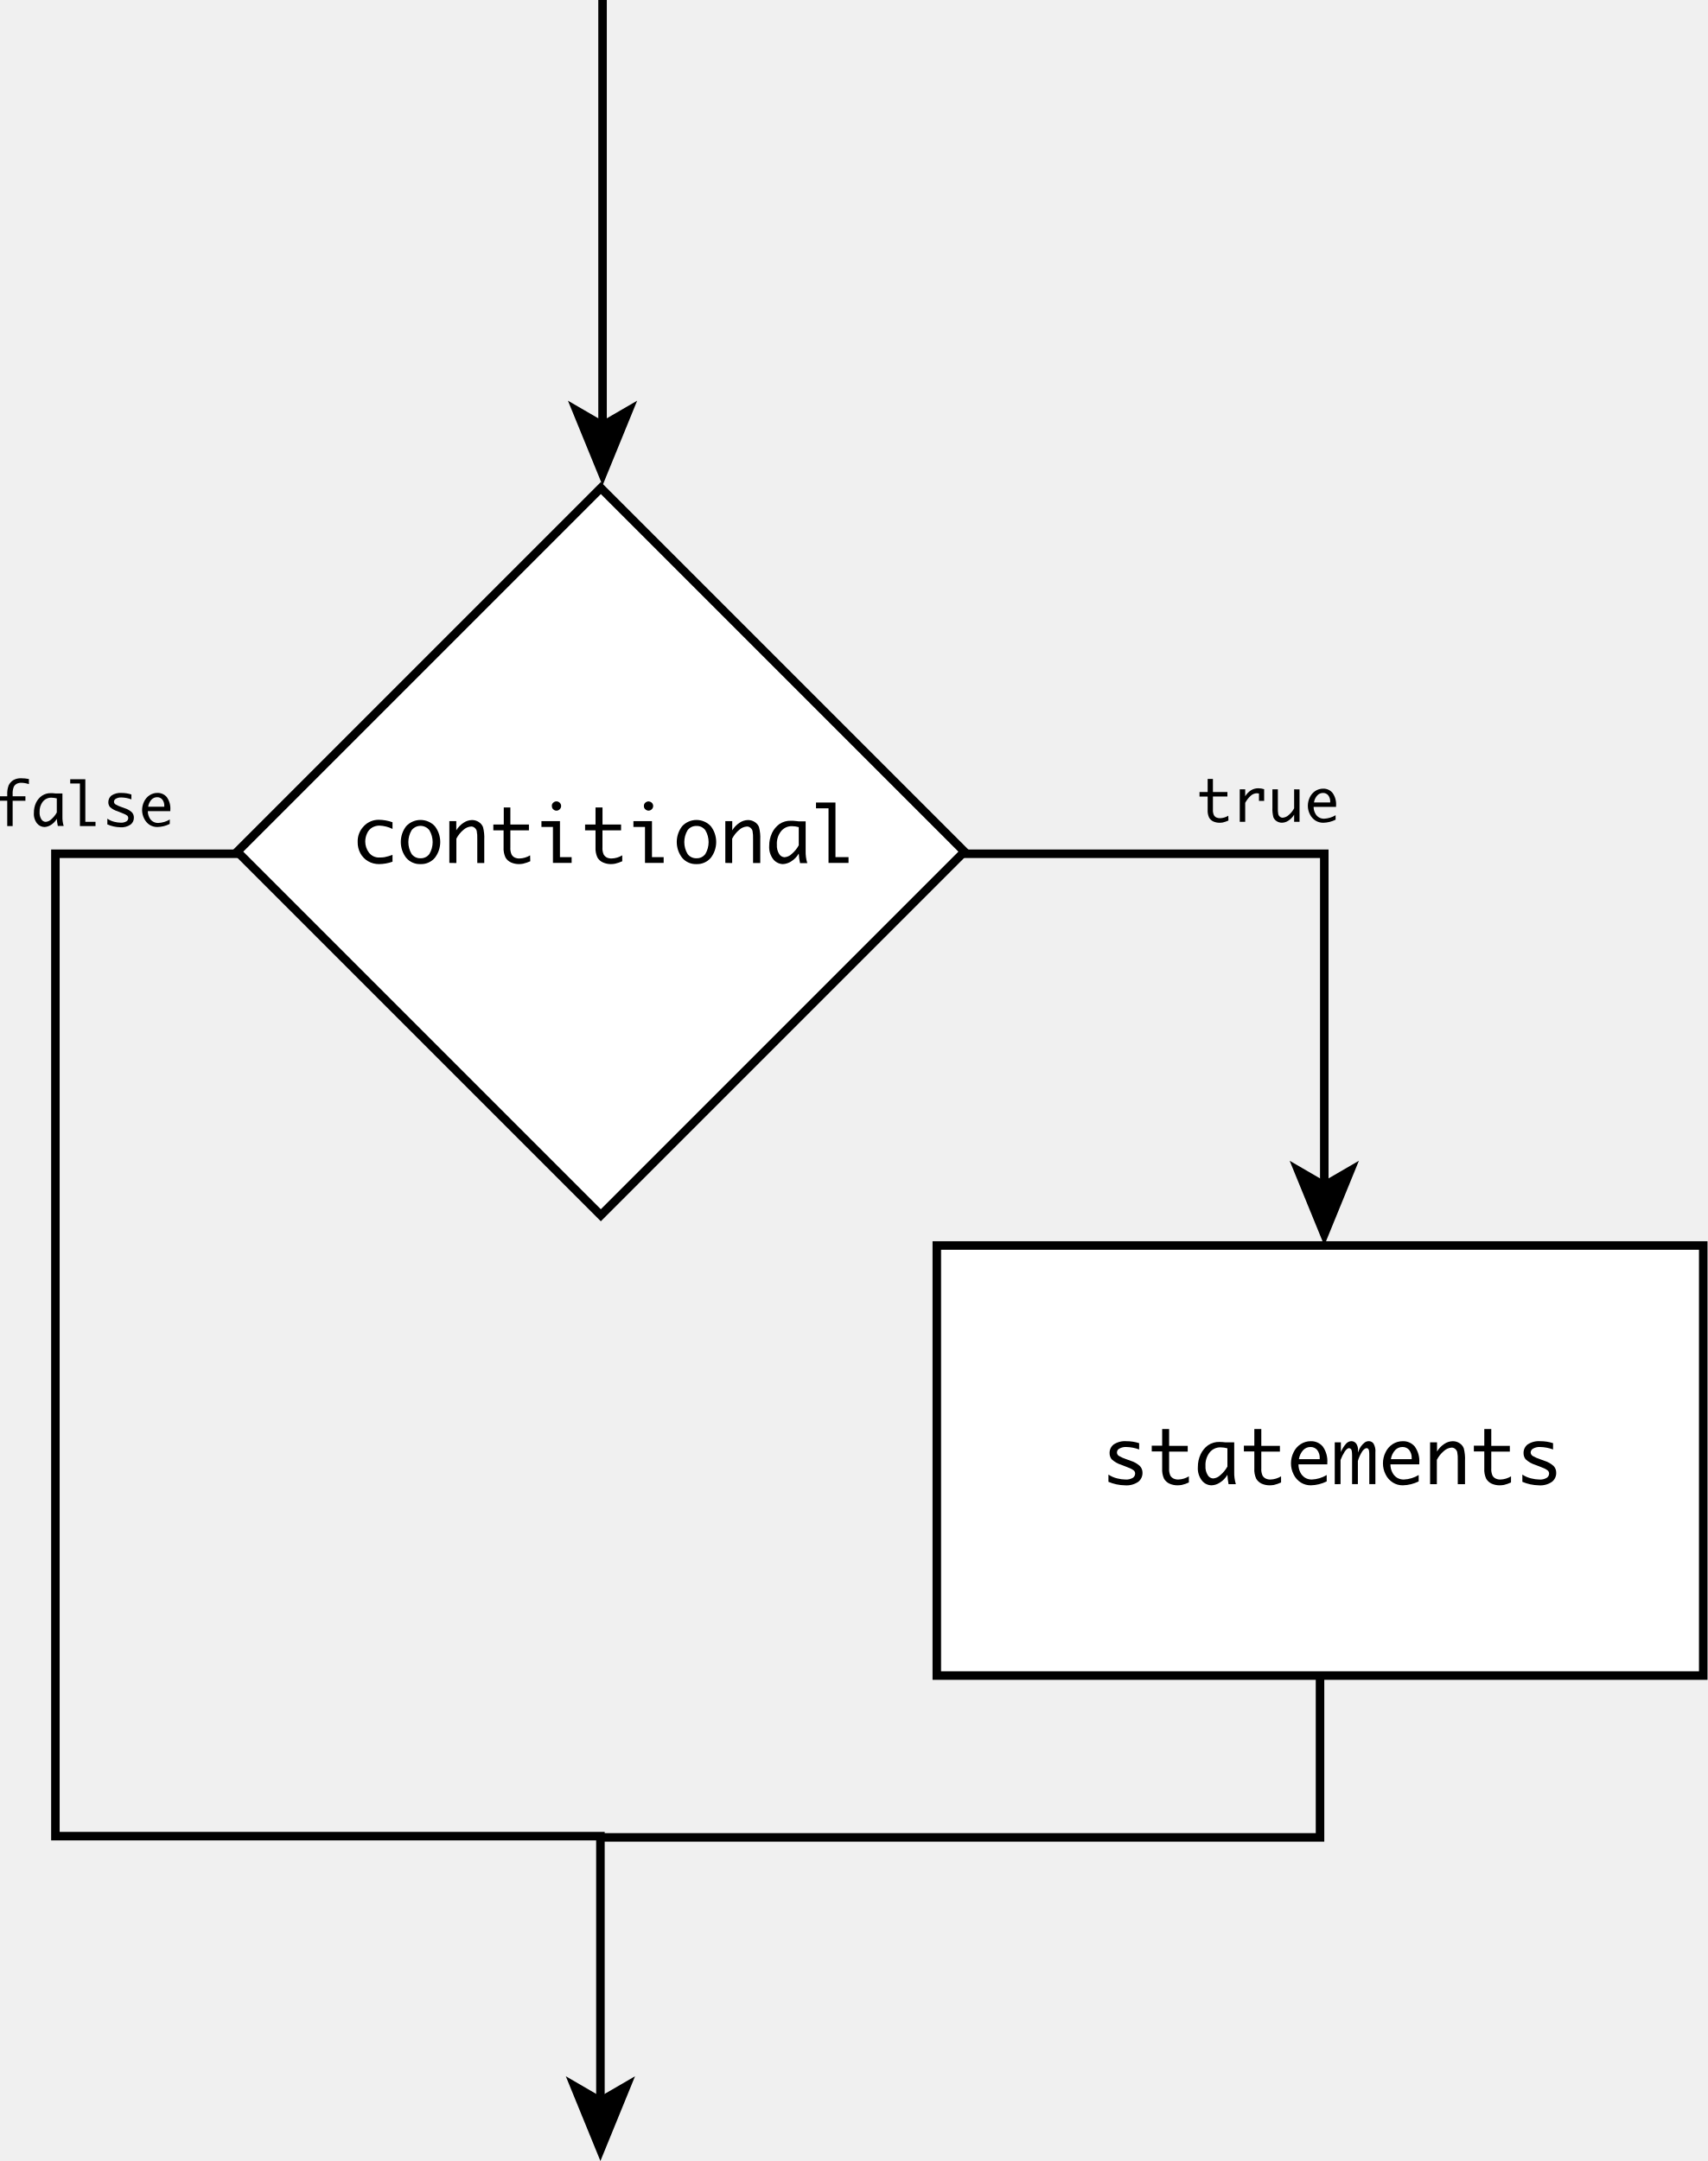
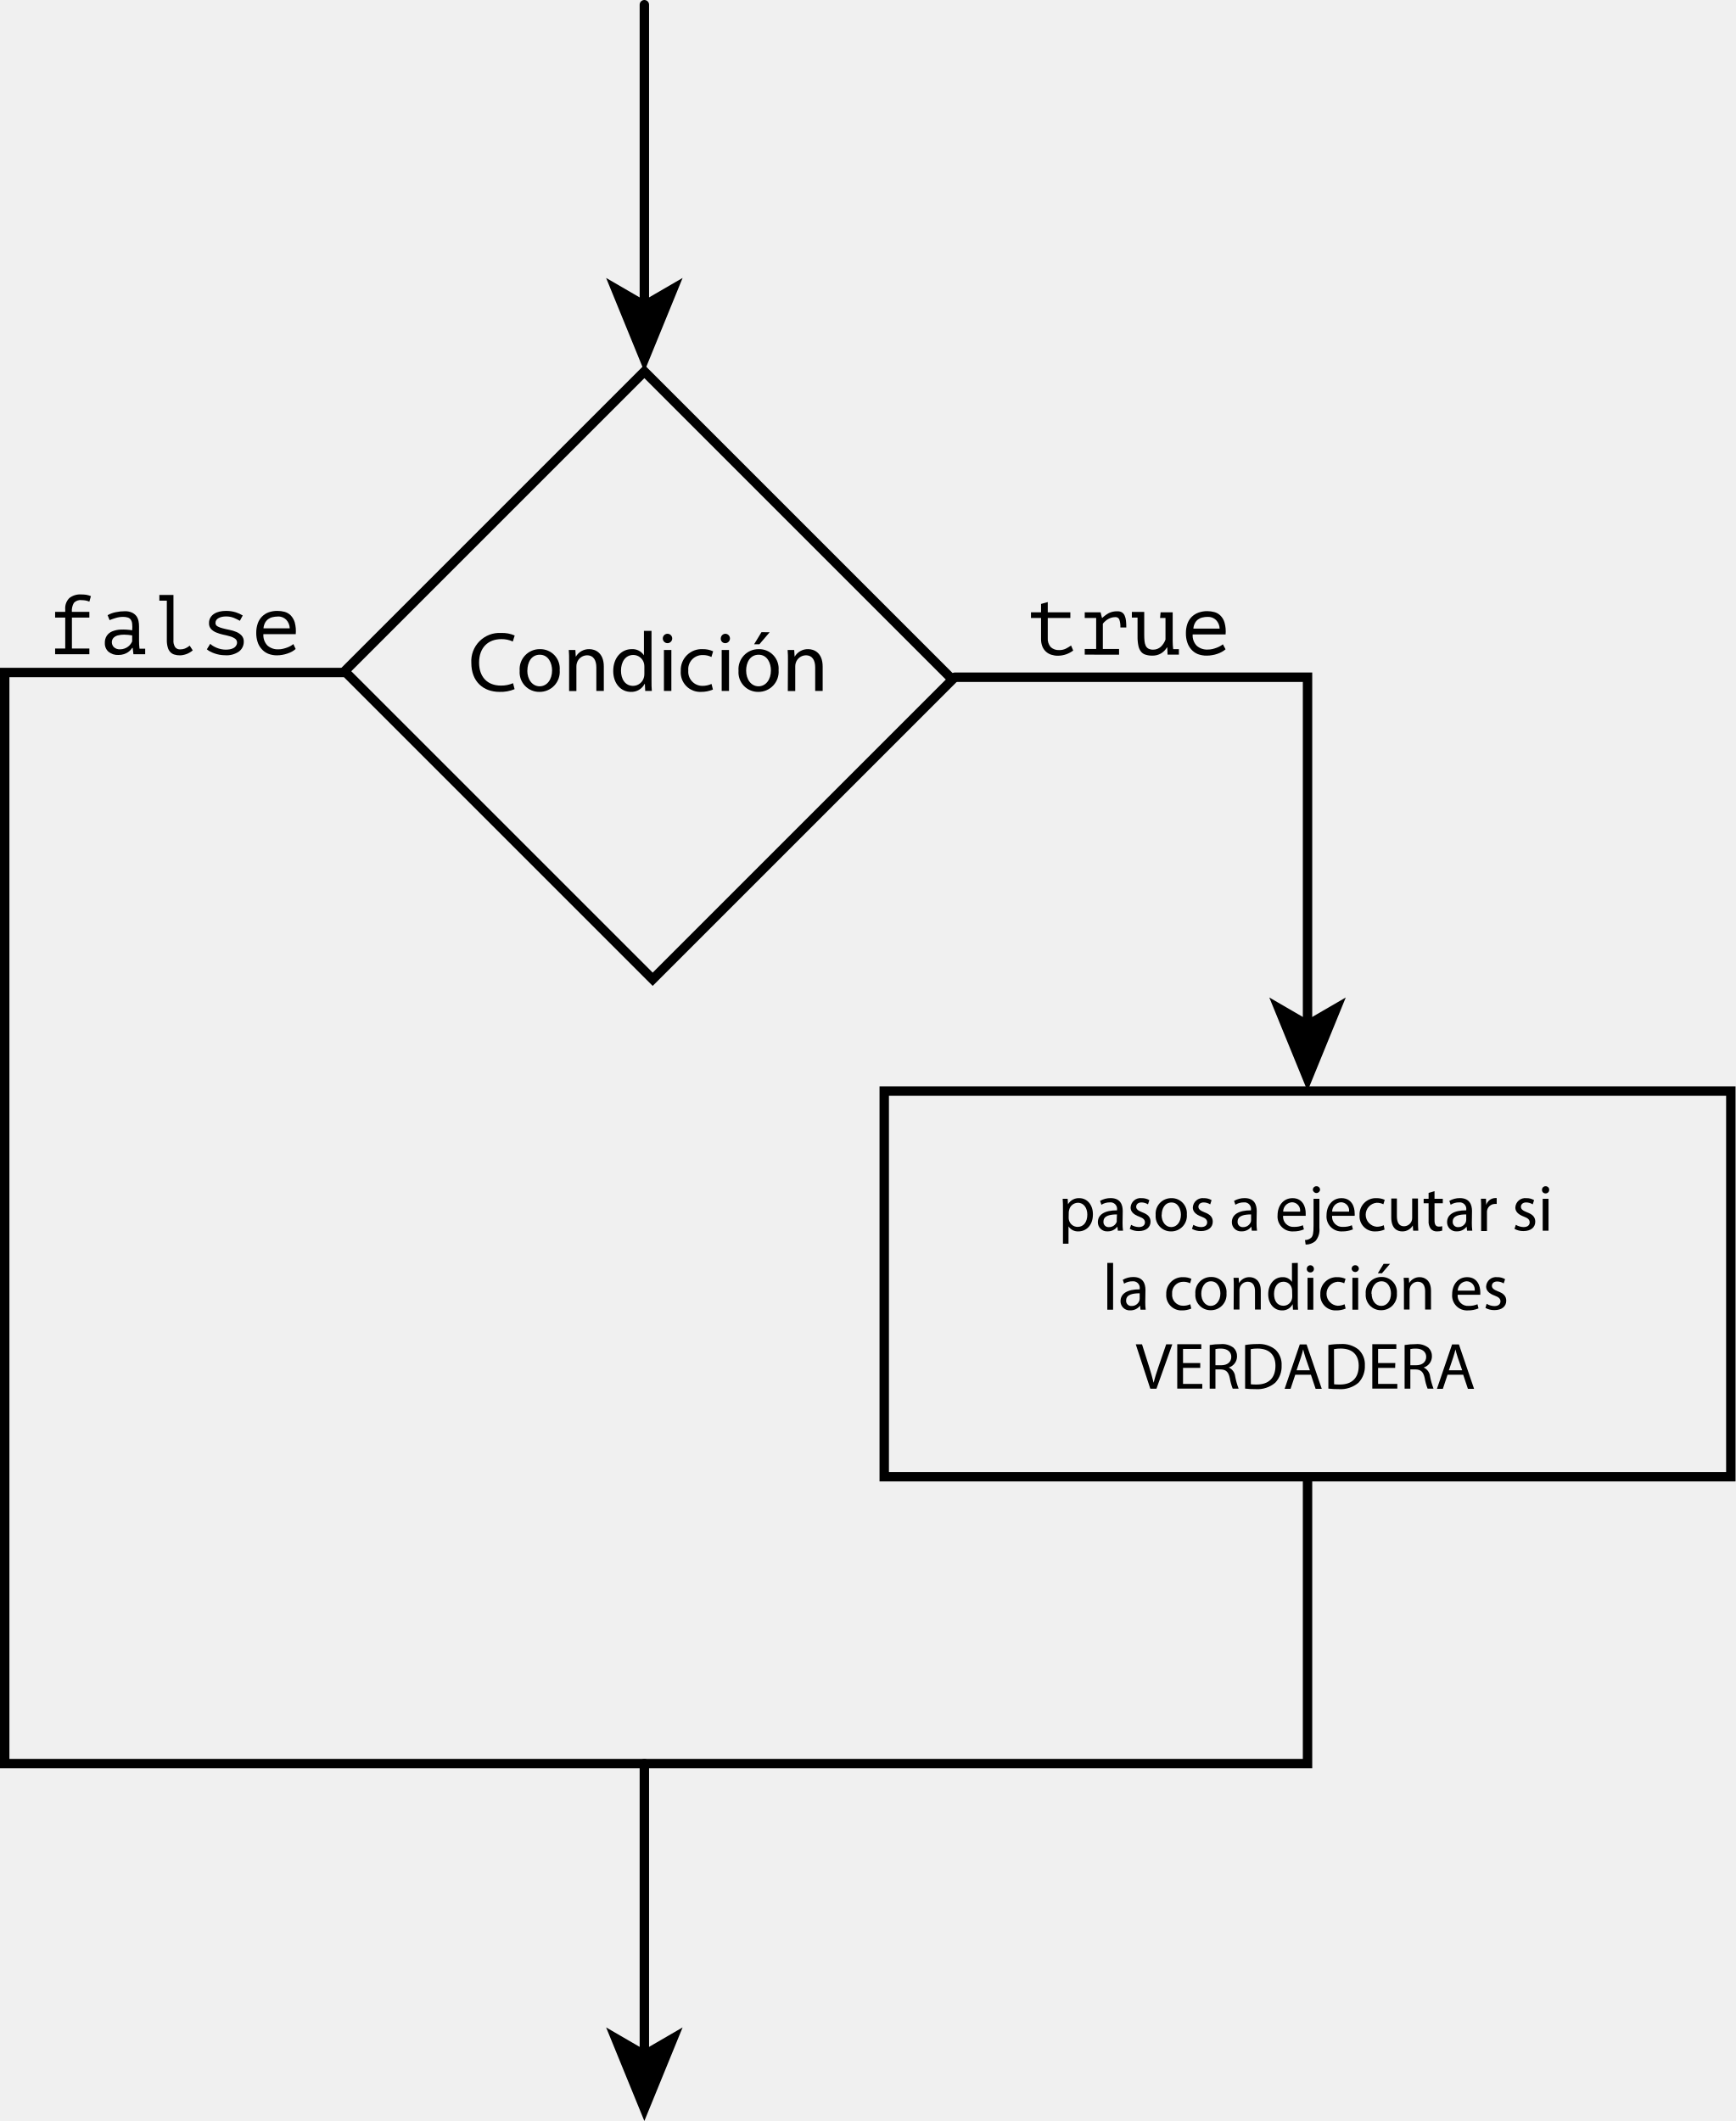
- <svg xmlns="http://www.w3.org/2000/svg" viewBox="0 0 401.01 507.5">
+ <svg xmlns="http://www.w3.org/2000/svg" viewBox="0 0 369 451">
  <g id="Layer_2" data-name="Layer 2">
-     <g id="Layer_1-2" data-name="Layer 1">
-       <line x1="141.51" x2="141.51" y2="99.88" style="fill:none;stroke:#000;stroke-miterlimit:10;stroke-width:2px" />
-       <polygon points="141.51 114 133.38 94.1 141.51 98.82 149.64 94.1 141.51 114" />
-       <rect x="81.87" y="139.62" width="120.76" height="120.76" transform="translate(-100.9 159.17) rotate(-45)" style="fill:#fff;stroke:#000;stroke-miterlimit:10;stroke-width:2px" />
-       <polyline points="226.01 200.5 311.01 200.5 311.01 278.38" style="fill:none;stroke:#000;stroke-miterlimit:10;stroke-width:2px" />
-       <polygon points="311.01 292.5 302.88 272.6 311.01 277.32 319.14 272.6 311.01 292.5" />
-       <rect x="220.01" y="292.5" width="180" height="101" style="fill:#fff;stroke:#000;stroke-miterlimit:10;stroke-width:2px" />
-       <polyline points="56.01 200.5 13.01 200.5 13.01 431.21 141.01 431.21 141.01 493.38" style="fill:none;stroke:#000;stroke-miterlimit:10;stroke-width:2px" />
-       <polygon points="141.01 507.5 132.88 487.6 141.01 492.32 149.14 487.6 141.01 507.5" />
-       <polyline points="310.01 393.5 310.01 431.5 141.01 431.5" style="fill:none;stroke:#000;stroke-miterlimit:10;stroke-width:2px" />
-       <path d="M93.32,202.37a9.73,9.73,0,0,1-3.13.56,5.09,5.09,0,0,1-2.62-.68,4.89,4.89,0,0,1-1.79-1.85,5.39,5.39,0,0,1-.64-2.65A5.08,5.08,0,0,1,86.6,194a4.77,4.77,0,0,1,3.51-1.48,9.84,9.84,0,0,1,3.21.58v1.57a7.51,7.51,0,0,0-3.06-.78,3.36,3.36,0,0,0-1.69.44,2.91,2.91,0,0,0-1.22,1.38,4.6,4.6,0,0,0-.43,1.94,4.34,4.34,0,0,0,.83,2.53,2.94,2.94,0,0,0,2.6,1.2,7.45,7.45,0,0,0,1.06-.07,12.91,12.91,0,0,0,1.91-.55Z" transform="translate(-1.14)" />
-       <path d="M99.9,202.93a4.2,4.2,0,0,1-3.37-1.48,6.09,6.09,0,0,1,0-7.42,4.6,4.6,0,0,1,6.74,0,6.09,6.09,0,0,1,0,7.42A4.21,4.21,0,0,1,99.9,202.93Zm0-1.37a2.47,2.47,0,0,0,2.08-1,5.46,5.46,0,0,0,0-5.59,2.64,2.64,0,0,0-4.17,0,5.46,5.46,0,0,0,0,5.59A2.49,2.49,0,0,0,99.9,201.56Z" transform="translate(-1.14)" />
-       <path d="M106.67,202.65v-9.81h1.63V195a5.45,5.45,0,0,1,1.7-1.77,3.61,3.61,0,0,1,2-.65,2.82,2.82,0,0,1,1.58.47,2.43,2.43,0,0,1,1,1.2,9.75,9.75,0,0,1,.29,2.94v5.48h-1.64V197a8.14,8.14,0,0,0-.13-1.87,1.47,1.47,0,0,0-.5-.74,1.23,1.23,0,0,0-.8-.29,3,3,0,0,0-1.85.81,6.63,6.63,0,0,0-1.63,2.05v5.72Z" transform="translate(-1.14)" />
-       <path d="M125.68,202.26a9.29,9.29,0,0,1-1.67.57,5.08,5.08,0,0,1-1,.1,4.49,4.49,0,0,1-1.88-.4,2.75,2.75,0,0,1-1.28-1.17,5,5,0,0,1-.44-2.39V195H117v-1.37h2.45v-4H121v4h4.36V195H121V199a3.55,3.55,0,0,0,.28,1.67,1.74,1.74,0,0,0,.75.72,2.53,2.53,0,0,0,1.11.22,5.06,5.06,0,0,0,2.5-.74Z" transform="translate(-1.14)" />
-       <path d="M131,202.65V194.2H128.3v-1.36h4.35v8.45h2.74v1.36Zm-.26-13.36a.94.94,0,0,1,.37-.82,1.08,1.08,0,0,1,1.43,0,1.06,1.06,0,0,1,0,1.63,1.05,1.05,0,0,1-1.43,0A.93.93,0,0,1,130.76,189.29Z" transform="translate(-1.14)" />
-       <path d="M147.28,202.26a9,9,0,0,1-1.67.57,5.06,5.06,0,0,1-1,.1,4.46,4.46,0,0,1-1.88-.4,2.73,2.73,0,0,1-1.29-1.17A5,5,0,0,1,141,199V195h-2.45v-1.37H141v-4h1.64v4H147V195h-4.37V199a3.55,3.55,0,0,0,.28,1.67,1.85,1.85,0,0,0,.75.72,2.59,2.59,0,0,0,1.11.22,5,5,0,0,0,2.5-.74Z" transform="translate(-1.14)" />
-       <path d="M152.62,202.65V194.2H149.9v-1.36h4.36v8.45H157v1.36Zm-.26-13.36a.94.94,0,0,1,.38-.82,1.22,1.22,0,0,1,.71-.27,1.24,1.24,0,0,1,.71.27,1.06,1.06,0,0,1,0,1.63,1.19,1.19,0,0,1-.71.28,1.17,1.17,0,0,1-.71-.28A.94.94,0,0,1,152.36,189.29Z" transform="translate(-1.14)" />
-       <path d="M164.71,202.93a4.2,4.2,0,0,1-3.37-1.48,6.09,6.09,0,0,1,0-7.42,4.6,4.6,0,0,1,6.74,0,6.09,6.09,0,0,1,0,7.42A4.21,4.21,0,0,1,164.71,202.93Zm0-1.37a2.47,2.47,0,0,0,2.08-1,5.46,5.46,0,0,0,0-5.59,2.47,2.47,0,0,0-2.08-1,2.5,2.5,0,0,0-2.09,1,5.46,5.46,0,0,0,0,5.59A2.5,2.5,0,0,0,164.71,201.56Z" transform="translate(-1.14)" />
-       <path d="M171.48,202.65v-9.81h1.63V195a5.55,5.55,0,0,1,1.7-1.77,3.61,3.61,0,0,1,2-.65,2.88,2.88,0,0,1,1.59.47,2.46,2.46,0,0,1,1,1.2,9.75,9.75,0,0,1,.29,2.94v5.48H178V197a8.14,8.14,0,0,0-.13-1.87,1.47,1.47,0,0,0-.5-.74,1.23,1.23,0,0,0-.8-.29,3,3,0,0,0-1.85.81,6.63,6.63,0,0,0-1.63,2.05v5.72Z" transform="translate(-1.14)" />
-       <path d="M188.73,200.46a5.42,5.42,0,0,1-1.8,1.85,3.88,3.88,0,0,1-1.93.62,3,3,0,0,1-2.21-1.07,4.63,4.63,0,0,1-1-3.22,7,7,0,0,1,.65-3,5.57,5.57,0,0,1,1.75-2.12,4.56,4.56,0,0,1,2.7-.77c.31,0,.78,0,1.4.09l.42.05h1.64v6.93a9.13,9.13,0,0,0,.38,2.88h-1.7A13.71,13.71,0,0,1,188.73,200.46Zm0-2v-4.21a6.08,6.08,0,0,0-1.62-.23,3.18,3.18,0,0,0-2.52,1.17,4.67,4.67,0,0,0-1,3.18,3.68,3.68,0,0,0,.55,2.21,1.55,1.55,0,0,0,1.25.74,2.76,2.76,0,0,0,1.69-.77A7.33,7.33,0,0,0,188.74,198.5Z" transform="translate(-1.14)" />
-       <path d="M195.72,202.65V189.83h-2.94v-1.36h4.57v12.82h3.07v1.36Z" transform="translate(-1.14)" />
-       <path d="M261.46,348V346.3a6.38,6.38,0,0,0,2.08.9,8.47,8.47,0,0,0,1.86.26,3.08,3.08,0,0,0,1.79-.4,1.21,1.21,0,0,0,.54-1,1,1,0,0,0-.25-.67,4,4,0,0,0-1.27-.7l-.56-.23-1.13-.44a6,6,0,0,1-2.31-1.32,2.27,2.27,0,0,1-.48-1.46,2.48,2.48,0,0,1,.94-2,4.74,4.74,0,0,1,3-.78,9.44,9.44,0,0,1,3,.46v1.48a9.2,9.2,0,0,0-3-.58,3,3,0,0,0-1.63.37,1,1,0,0,0-.58.91.94.94,0,0,0,.5.84,9,9,0,0,0,1.64.73l1.11.4a5.6,5.6,0,0,1,2.13,1.21,2.26,2.26,0,0,1,.62,1.62,2.63,2.63,0,0,1-1,2.1,4.86,4.86,0,0,1-3.14.82A10.33,10.33,0,0,1,261.46,348Z" transform="translate(-1.14)" />
-       <path d="M280.35,348.15a8.31,8.31,0,0,1-1.67.58,5.81,5.81,0,0,1-1,.09,4.49,4.49,0,0,1-1.88-.39,2.83,2.83,0,0,1-1.29-1.17,5.07,5.07,0,0,1-.43-2.39v-4h-2.45v-1.36h2.45V335.6h1.63v3.95h4.37v1.36h-4.37v3.93a3.74,3.74,0,0,0,.28,1.68,1.73,1.73,0,0,0,.76.71,2.53,2.53,0,0,0,1.11.23,5,5,0,0,0,2.49-.75Z" transform="translate(-1.14)" />
-       <path d="M289.4,346.35a5.24,5.24,0,0,1-1.8,1.85,3.78,3.78,0,0,1-1.93.62,2.93,2.93,0,0,1-2.21-1.06,4.64,4.64,0,0,1-1-3.23,6.92,6.92,0,0,1,.65-3,5.56,5.56,0,0,1,1.74-2.12,4.54,4.54,0,0,1,2.71-.78,13.56,13.56,0,0,1,1.4.1l.42,0H291v6.94a9.17,9.17,0,0,0,.38,2.88h-1.71A15.59,15.59,0,0,1,289.4,346.35Zm0-2v-4.22a6.51,6.51,0,0,0-1.62-.23,3.22,3.22,0,0,0-2.53,1.17,4.76,4.76,0,0,0-1,3.19,3.64,3.64,0,0,0,.55,2.2,1.54,1.54,0,0,0,1.25.75,2.73,2.73,0,0,0,1.69-.78A7.28,7.28,0,0,0,289.41,344.4Z" transform="translate(-1.14)" />
-       <path d="M302,348.15a8.76,8.76,0,0,1-1.67.58,5.89,5.89,0,0,1-1,.09,4.5,4.5,0,0,1-1.89-.39,2.86,2.86,0,0,1-1.28-1.17,5,5,0,0,1-.44-2.39v-4h-2.45v-1.36h2.45V335.6h1.64v3.95h4.37v1.36h-4.37v3.93a3.6,3.6,0,0,0,.28,1.68,1.76,1.76,0,0,0,.75.71,2.53,2.53,0,0,0,1.11.23,5.08,5.08,0,0,0,2.5-.75Z" transform="translate(-1.14)" />
-       <path d="M312.72,347.9a8.84,8.84,0,0,1-3.71.92,4.37,4.37,0,0,1-2.38-.66,4.65,4.65,0,0,1-1.67-1.88,5.66,5.66,0,0,1-.63-2.62,5.81,5.81,0,0,1,.6-2.58,4.57,4.57,0,0,1,1.67-1.93,4.31,4.31,0,0,1,2.39-.69,3.53,3.53,0,0,1,2.81,1.25,5.87,5.87,0,0,1,1.06,3.84v.35h-6.77a4.14,4.14,0,0,0,.42,1.87,3.06,3.06,0,0,0,1.13,1.27,3,3,0,0,0,1.58.42,7.34,7.34,0,0,0,3.5-1.06Zm-6.53-5.22h4.89v-.24a2.93,2.93,0,0,0-.59-1.91,2,2,0,0,0-1.57-.71,2.33,2.33,0,0,0-1.72.73A4.09,4.09,0,0,0,306.19,342.68Z" transform="translate(-1.14)" />
-       <path d="M314.61,348.55v-9.82h1.44V341a6.67,6.67,0,0,1,1.26-2,1.72,1.72,0,0,1,1.18-.55,1.4,1.4,0,0,1,1.15.56,2.52,2.52,0,0,1,.43,1.58v.53a5.3,5.3,0,0,1,.7-1.45,4.28,4.28,0,0,1,.85-.89,1.63,1.63,0,0,1,1-.33,1.36,1.36,0,0,1,1.08.54,3.51,3.51,0,0,1,.45,2.13v7.42h-1.43v-6.71a7,7,0,0,0-.06-1.13.79.79,0,0,0-.21-.46.48.48,0,0,0-.34-.15c-.31,0-.63.23-1,.69a9,9,0,0,0-1.07,2.32v5.44h-1.36v-6.7c0-.86-.09-1.37-.26-1.53a.72.72,0,0,0-.45-.22c-.3,0-.63.26-1,.78a10.65,10.65,0,0,0-1,2v5.67Z" transform="translate(-1.14)" />
-       <path d="M334.32,347.9a8.8,8.8,0,0,1-3.71.92,4.34,4.34,0,0,1-2.37-.66,4.61,4.61,0,0,1-1.68-1.88,5.66,5.66,0,0,1-.63-2.62,5.81,5.81,0,0,1,.6-2.58,4.64,4.64,0,0,1,1.67-1.93,4.33,4.33,0,0,1,2.39-.69,3.51,3.51,0,0,1,2.81,1.25,5.81,5.81,0,0,1,1.06,3.84v.35h-6.77a4,4,0,0,0,.43,1.87,3,3,0,0,0,1.12,1.27,3,3,0,0,0,1.58.42,7.3,7.3,0,0,0,3.5-1.06Zm-6.53-5.22h4.89v-.24a2.92,2.92,0,0,0-.58-1.91,2,2,0,0,0-1.58-.71,2.35,2.35,0,0,0-1.72.73A4.09,4.09,0,0,0,327.79,342.68Z" transform="translate(-1.14)" />
-       <path d="M337,348.55v-9.82h1.63v2.15a5.49,5.49,0,0,1,1.7-1.78,3.6,3.6,0,0,1,2-.64,2.81,2.81,0,0,1,1.58.46,2.45,2.45,0,0,1,1,1.21,9.75,9.75,0,0,1,.29,2.94v5.48H343.5v-5.69a8.09,8.09,0,0,0-.13-1.86,1.49,1.49,0,0,0-.5-.75,1.29,1.29,0,0,0-.8-.29,3,3,0,0,0-1.85.82,6.63,6.63,0,0,0-1.63,2.05v5.72Z" transform="translate(-1.14)" />
-       <path d="M356,348.15a8.76,8.76,0,0,1-1.67.58,5.92,5.92,0,0,1-1,.09,4.49,4.49,0,0,1-1.88-.39,2.86,2.86,0,0,1-1.28-1.17,5,5,0,0,1-.44-2.39v-4h-2.45v-1.36h2.45V335.6h1.64v3.95h4.36v1.36h-4.36v3.93a3.6,3.6,0,0,0,.28,1.68,1.66,1.66,0,0,0,.75.71,2.53,2.53,0,0,0,1.11.23,5.08,5.08,0,0,0,2.5-.75Z" transform="translate(-1.14)" />
-       <path d="M358.67,348V346.3a6.43,6.43,0,0,0,2.09.9,8.47,8.47,0,0,0,1.86.26,3,3,0,0,0,1.78-.4,1.19,1.19,0,0,0,.55-1,1,1,0,0,0-.26-.67,4,4,0,0,0-1.26-.7l-.56-.23-1.14-.44a5.94,5.94,0,0,1-2.3-1.32,2.27,2.27,0,0,1-.48-1.46,2.5,2.5,0,0,1,.93-2,4.76,4.76,0,0,1,3-.78,9.5,9.5,0,0,1,3,.46v1.48a9.25,9.25,0,0,0-3.05-.58,3,3,0,0,0-1.62.37,1.06,1.06,0,0,0-.59.91,1,1,0,0,0,.51.84,8.7,8.7,0,0,0,1.64.73l1.11.4a5.68,5.68,0,0,1,2.13,1.21,2.25,2.25,0,0,1,.61,1.62,2.61,2.61,0,0,1-1,2.1,4.81,4.81,0,0,1-3.13.82A10.41,10.41,0,0,1,358.67,348Z" transform="translate(-1.14)" />
-       <path d="M289.64,192.7a7.47,7.47,0,0,1-1.3.45,4.26,4.26,0,0,1-.78.07,3.5,3.5,0,0,1-1.46-.3,2.16,2.16,0,0,1-1-.91,3.87,3.87,0,0,1-.34-1.86v-3.08h-1.91V186h1.91v-3.07H286V186h3.4v1.06H286v3.06a2.73,2.73,0,0,0,.22,1.3,1.36,1.36,0,0,0,.58.56,2.11,2.11,0,0,0,.87.17,3.91,3.91,0,0,0,1.94-.58Z" transform="translate(-1.14)" />
-       <path d="M292.3,193v-7.63h1.28V187a4.29,4.29,0,0,1,1.36-1.41,3.23,3.23,0,0,1,1.71-.47,4.42,4.42,0,0,1,1.38.22v2.75h-1.22v-1.74a3,3,0,0,0-.51-.06,2.19,2.19,0,0,0-1.39.56,6.1,6.1,0,0,0-1.33,1.69V193Z" transform="translate(-1.14)" />
-       <path d="M306.34,185.38V193h-1.27v-1.67a4.52,4.52,0,0,1-1.37,1.41,2.75,2.75,0,0,1-1.5.47,2.21,2.21,0,0,1-1.23-.36,1.88,1.88,0,0,1-.78-.94,7.89,7.89,0,0,1-.22-2.28v-4.26h1.28v4.42a6.34,6.34,0,0,0,.1,1.45,1.12,1.12,0,0,0,.39.58,1,1,0,0,0,.61.22,2.33,2.33,0,0,0,1.44-.63,5.18,5.18,0,0,0,1.28-1.59v-4.45Z" transform="translate(-1.14)" />
-       <path d="M314.81,192.5a6.79,6.79,0,0,1-2.89.72,3.4,3.4,0,0,1-1.84-.51,3.63,3.63,0,0,1-1.3-1.46,4.38,4.38,0,0,1-.49-2,4.55,4.55,0,0,1,.46-2,3.6,3.6,0,0,1,1.3-1.5,3.37,3.37,0,0,1,1.86-.54,2.73,2.73,0,0,1,2.18,1,4.56,4.56,0,0,1,.83,3v.28h-5.27a3.07,3.07,0,0,0,.34,1.45,2.27,2.27,0,0,0,.87,1,2.31,2.31,0,0,0,1.23.33,5.72,5.72,0,0,0,2.72-.82Zm-5.08-4.05h3.81v-.19a2.26,2.26,0,0,0-.46-1.48,1.52,1.52,0,0,0-1.23-.56,1.8,1.8,0,0,0-1.33.57A3.11,3.11,0,0,0,309.73,188.45Z" transform="translate(-1.14)" />
-       <path d="M2.84,194v-5.95H1.14V187h1.7v-.35a5.43,5.43,0,0,1,.34-2.23,2.93,2.93,0,0,1,1.05-1.19,3.44,3.44,0,0,1,1.89-.46,9.33,9.33,0,0,1,1.81.18v1.2a5.93,5.93,0,0,0-1.76-.32,2.44,2.44,0,0,0-1.07.22,1.63,1.63,0,0,0-.73.74,4.13,4.13,0,0,0-.26,1.72V187h3v1.06h-3V194Z" transform="translate(-1.14)" />
-       <path d="M14.48,192.3a4,4,0,0,1-1.4,1.44,3,3,0,0,1-1.5.48,2.29,2.29,0,0,1-1.72-.82,3.59,3.59,0,0,1-.76-2.51,5.43,5.43,0,0,1,.5-2.37A4.2,4.2,0,0,1,11,186.87a3.56,3.56,0,0,1,2.1-.6c.24,0,.61,0,1.09.07l.33,0h1.28v5.39a7,7,0,0,0,.29,2.24H14.72A12,12,0,0,1,14.48,192.3Zm0-1.52V187.5a5.48,5.48,0,0,0-1.26-.17,2.49,2.49,0,0,0-2,.91,3.66,3.66,0,0,0-.78,2.47,2.85,2.85,0,0,0,.43,1.72,1.22,1.22,0,0,0,1,.58,2.11,2.11,0,0,0,1.32-.61A5.69,5.69,0,0,0,14.49,190.78Z" transform="translate(-1.14)" />
-       <path d="M19.91,194V184H17.63V183h3.55v10h2.39V194Z" transform="translate(-1.14)" />
-       <path d="M26.35,193.61v-1.35A5,5,0,0,0,28,193a6.22,6.22,0,0,0,1.45.2,2.38,2.38,0,0,0,1.39-.31.91.91,0,0,0,.42-.77.77.77,0,0,0-.19-.53,3.33,3.33,0,0,0-1-.54l-.44-.18-.88-.35a4.48,4.48,0,0,1-1.79-1,1.76,1.76,0,0,1-.38-1.14,2,2,0,0,1,.73-1.55,3.74,3.74,0,0,1,2.37-.61,7.37,7.37,0,0,1,2.32.36v1.15a7.06,7.06,0,0,0-2.37-.45,2.35,2.35,0,0,0-1.26.29.81.81,0,0,0-.46.7.73.73,0,0,0,.4.66,7,7,0,0,0,1.27.57l.86.31a4.36,4.36,0,0,1,1.66.94,1.77,1.77,0,0,1,.48,1.26,2,2,0,0,1-.76,1.63,3.75,3.75,0,0,1-2.44.64A8.13,8.13,0,0,1,26.35,193.61Z" transform="translate(-1.14)" />
-       <path d="M41,193.5a6.79,6.79,0,0,1-2.89.72,3.37,3.37,0,0,1-1.84-.51A3.65,3.65,0,0,1,35,192.25a4.51,4.51,0,0,1-.49-2,4.56,4.56,0,0,1,.47-2,3.6,3.6,0,0,1,1.3-1.5,3.32,3.32,0,0,1,1.86-.54,2.75,2.75,0,0,1,2.18,1,4.56,4.56,0,0,1,.82,3v.28H35.86a3.19,3.19,0,0,0,.33,1.45,2.27,2.27,0,0,0,.87,1,2.31,2.31,0,0,0,1.23.33,5.72,5.72,0,0,0,2.73-.82Zm-5.08-4.05h3.8v-.19a2.25,2.25,0,0,0-.45-1.48,1.53,1.53,0,0,0-1.23-.56,1.8,1.8,0,0,0-1.33.57A3.11,3.11,0,0,0,35.94,189.45Z" transform="translate(-1.14)" />
+     <g id="simple_conditional">
+       <line x1="137" y1="1" x2="137" y2="64.88" style="fill:none;stroke:#000;stroke-linecap:round;stroke-miterlimit:10;stroke-width:2px" />
+       <polygon points="137 79 128.87 59.1 137 63.82 145.13 59.1 137 79" />
+       <rect x="91.57" y="98.55" width="92.63" height="90.13" transform="translate(141.94 -55.44) rotate(45)" style="fill:none;stroke:#000;stroke-linecap:round;stroke-miterlimit:10;stroke-width:2px" />
+       <polyline points="203 144 278 144 278 217.88" style="fill:none;stroke:#000;stroke-linecap:round;stroke-miterlimit:10;stroke-width:2px" />
+       <polygon points="278 232 269.87 212.1 278 216.82 286.13 212.1 278 232" />
+       <rect x="188" y="232" width="180" height="82" style="fill:none;stroke:#000;stroke-linecap:round;stroke-miterlimit:10;stroke-width:2px" />
+       <polyline points="278 314.52 278 375 125.11 375 1 375 1 143 73 143" style="fill:none;stroke:#000;stroke-linecap:round;stroke-miterlimit:10;stroke-width:2px" />
+       <line x1="137" y1="375" x2="137" y2="436.88" style="fill:none;stroke:#000;stroke-linecap:round;stroke-miterlimit:10;stroke-width:2px" />
+       <polygon points="137 451 128.87 431.1 137 435.82 145.13 431.1 137 451" />
+       <path d="M226,257.12c0-.87,0-1.57-.06-2.21H227l.07,1.16h0a2.65,2.65,0,0,1,2.41-1.3c1.65,0,2.89,1.39,2.89,3.43,0,2.44-1.5,3.64-3.1,3.64a2.38,2.38,0,0,1-2.09-1.06h0v3.68H226Zm1.21,1.81a2,2,0,0,0,.06.5,1.9,1.9,0,0,0,1.85,1.45c1.3,0,2.06-1.07,2.06-2.62,0-1.35-.72-2.51-2-2.51a1.94,1.94,0,0,0-1.86,1.51,2.21,2.21,0,0,0-.09.49Z" />
+       <path d="M238.67,260.06a11.4,11.4,0,0,0,.1,1.63h-1.1l-.1-.86h0a2.52,2.52,0,0,1-2.08,1,1.93,1.93,0,0,1-2.07-1.94c0-1.64,1.46-2.54,4.08-2.53v-.14a1.39,1.39,0,0,0-1.55-1.55,3.25,3.25,0,0,0-1.77.5l-.29-.82a4.44,4.44,0,0,1,2.25-.59c2.07,0,2.57,1.41,2.57,2.76Zm-1.19-1.83c-1.34,0-2.87.21-2.87,1.53a1.08,1.08,0,0,0,1.15,1.17,1.72,1.72,0,0,0,1.67-1.13,1.44,1.44,0,0,0,0-.39Z" />
+       <path d="M240.49,260.44a3.41,3.41,0,0,0,1.64.48c.88,0,1.3-.44,1.3-1s-.35-.9-1.24-1.23c-1.24-.45-1.81-1.11-1.81-1.92a2.1,2.1,0,0,1,2.34-2,3.12,3.12,0,0,1,1.65.42l-.29.9a2.63,2.63,0,0,0-1.39-.41c-.73,0-1.12.42-1.12.92s.39.82,1.27,1.17c1.17.43,1.78,1,1.78,2,0,1.2-.93,2-2.52,2a3.84,3.84,0,0,1-1.9-.47Z" />
+       <path d="M252.34,258.24a3.32,3.32,0,0,1-3.38,3.6,3.23,3.23,0,0,1-3.25-3.49,3.31,3.31,0,0,1,3.36-3.58A3.21,3.21,0,0,1,252.34,258.24Zm-5.37.07c0,1.49.84,2.61,2.05,2.61s2.06-1.11,2.06-2.63c0-1.15-.58-2.6-2-2.6S247,257,247,258.31Z" />
+       <path d="M253.72,260.44a3.41,3.41,0,0,0,1.64.48c.88,0,1.3-.44,1.3-1s-.35-.9-1.24-1.23c-1.24-.45-1.81-1.11-1.81-1.92a2.1,2.1,0,0,1,2.34-2,3.12,3.12,0,0,1,1.65.42l-.29.9a2.63,2.63,0,0,0-1.39-.41c-.73,0-1.12.42-1.12.92s.39.82,1.27,1.17c1.17.43,1.78,1,1.78,2,0,1.2-.94,2-2.52,2a3.84,3.84,0,0,1-1.9-.47Z" />
+       <path d="M267.16,260.06a11.4,11.4,0,0,0,.1,1.63h-1.11l-.09-.86h0a2.52,2.52,0,0,1-2.08,1,1.93,1.93,0,0,1-2.07-1.94c0-1.64,1.46-2.54,4.07-2.53v-.14a1.39,1.39,0,0,0-1.54-1.55,3.31,3.31,0,0,0-1.78.5l-.28-.82a4.44,4.44,0,0,1,2.25-.59c2.07,0,2.57,1.41,2.57,2.76ZM266,258.23c-1.34,0-2.87.21-2.87,1.53a1.08,1.08,0,0,0,1.15,1.17,1.72,1.72,0,0,0,1.67-1.13,1.44,1.44,0,0,0,.05-.39Z" />
+       <path d="M272.8,258.52a2.17,2.17,0,0,0,2.33,2.36,4.54,4.54,0,0,0,1.88-.35l.22.88a5.62,5.62,0,0,1-2.27.43,3.15,3.15,0,0,1-3.33-3.43c0-2,1.2-3.64,3.18-3.64,2.22,0,2.8,1.93,2.8,3.18a3.86,3.86,0,0,1,0,.57Zm3.62-.88a1.76,1.76,0,0,0-1.71-2,2,2,0,0,0-1.89,2Z" />
+       <path d="M277.46,263.68a1.94,1.94,0,0,0,1.35-.53c.33-.38.47-.91.47-2.54v-5.7h1.24v6.18a3.67,3.67,0,0,1-.82,2.78,3.09,3.09,0,0,1-2.1.77Zm3.2-10.68a.77.77,0,0,1-1.53,0,.75.75,0,0,1,.77-.77A.74.74,0,0,1,280.66,253Z" />
+       <path d="M283.22,258.52a2.17,2.17,0,0,0,2.32,2.36,4.5,4.5,0,0,0,1.88-.35l.23.88a5.71,5.71,0,0,1-2.27.43,3.16,3.16,0,0,1-3.34-3.43c0-2,1.21-3.64,3.18-3.64,2.23,0,2.8,1.93,2.8,3.18a2.84,2.84,0,0,1,0,.57Zm3.61-.88a1.75,1.75,0,0,0-1.71-2,2,2,0,0,0-1.89,2Z" />
+       <path d="M294.38,261.45a4.85,4.85,0,0,1-1.95.39,3.22,3.22,0,0,1-3.37-3.46,3.45,3.45,0,0,1,3.64-3.61,3.93,3.93,0,0,1,1.71.36l-.28.94a3.11,3.11,0,0,0-1.43-.32,2.56,2.56,0,0,0,0,5.1,3.58,3.58,0,0,0,1.51-.32Z" />
+       <path d="M301.49,259.83q0,1.07.06,1.86h-1.09l-.08-1.11h0a2.53,2.53,0,0,1-2.24,1.26c-1.07,0-2.34-.6-2.34-3v-4H297v3.74c0,1.29.41,2.17,1.51,2.17a1.78,1.78,0,0,0,1.63-1.13,1.73,1.73,0,0,0,.11-.63v-4.15h1.23Z" />
+       <path d="M305,253.28v1.63h1.76v.94H305v3.65c0,.84.24,1.32.92,1.32a2.59,2.59,0,0,0,.72-.08l0,.93a3.17,3.17,0,0,1-1.09.17,1.71,1.71,0,0,1-1.33-.52,2.6,2.6,0,0,1-.48-1.77v-3.7h-1.05v-.94h1.05v-1.26Z" />
+       <path d="M312.93,260.06a11.4,11.4,0,0,0,.1,1.63h-1.11l-.1-.86h0a2.51,2.51,0,0,1-2.07,1,1.93,1.93,0,0,1-2.08-1.94c0-1.64,1.46-2.54,4.08-2.53v-.14a1.39,1.39,0,0,0-1.54-1.55,3.28,3.28,0,0,0-1.78.5l-.28-.82a4.4,4.4,0,0,1,2.24-.59c2.07,0,2.58,1.41,2.58,2.76Zm-1.19-1.83c-1.35,0-2.87.21-2.87,1.53a1.08,1.08,0,0,0,1.15,1.17,1.7,1.7,0,0,0,1.66-1.13,1.48,1.48,0,0,0,.06-.39Z" />
+       <path d="M314.91,257c0-.79,0-1.48-.05-2.11h1.08l.05,1.34h0a2.05,2.05,0,0,1,1.9-1.48,1.76,1.76,0,0,1,.33,0V256a1.76,1.76,0,0,0-.42,0,1.72,1.72,0,0,0-1.65,1.57,3.52,3.52,0,0,0,0,.58v3.61h-1.24Z" />
+       <path d="M322.29,260.44a3.41,3.41,0,0,0,1.64.48c.88,0,1.3-.44,1.3-1s-.35-.9-1.24-1.23c-1.24-.45-1.81-1.11-1.81-1.92a2.1,2.1,0,0,1,2.34-2,3.1,3.1,0,0,1,1.65.42l-.29.9a2.63,2.63,0,0,0-1.39-.41c-.73,0-1.12.42-1.12.92s.39.82,1.28,1.17c1.16.43,1.77,1,1.77,2,0,1.2-.93,2-2.52,2a3.84,3.84,0,0,1-1.9-.47Z" />
+       <path d="M329.38,253a.74.74,0,0,1-.79.76.72.72,0,0,1-.74-.76.75.75,0,0,1,.77-.77A.74.74,0,0,1,329.38,253ZM328,261.69v-6.78h1.24v6.78Z" />
+       <path d="M235.43,268.54h1.23v9.95h-1.23Z" />
+       <path d="M243.5,276.86a11.5,11.5,0,0,0,.09,1.63h-1.1l-.1-.86h0a2.52,2.52,0,0,1-2.08,1,1.93,1.93,0,0,1-2.07-1.94c0-1.64,1.46-2.54,4.08-2.53V274a1.39,1.39,0,0,0-1.54-1.55,3.26,3.26,0,0,0-1.78.5l-.28-.82a4.37,4.37,0,0,1,2.24-.59c2.07,0,2.58,1.41,2.58,2.76ZM242.31,275c-1.35,0-2.88.21-2.88,1.53a1.08,1.08,0,0,0,1.15,1.17,1.72,1.72,0,0,0,1.67-1.13,1.48,1.48,0,0,0,.06-.39Z" />
+       <path d="M253.28,278.25a4.81,4.81,0,0,1-1.95.39,3.22,3.22,0,0,1-3.37-3.46,3.46,3.46,0,0,1,3.64-3.61,3.93,3.93,0,0,1,1.71.36l-.28.94a3.07,3.07,0,0,0-1.43-.32,2.35,2.35,0,0,0-2.39,2.56,2.32,2.32,0,0,0,2.35,2.54,3.58,3.58,0,0,0,1.51-.32Z" />
+       <path d="M260.77,275a3.32,3.32,0,0,1-3.37,3.6,3.23,3.23,0,0,1-3.25-3.49,3.31,3.31,0,0,1,3.36-3.58A3.2,3.2,0,0,1,260.77,275Zm-5.36.07c0,1.49.84,2.61,2,2.61s2.06-1.11,2.06-2.64c0-1.14-.57-2.59-2-2.59S255.41,273.84,255.41,275.11Z" />
+       <path d="M262.32,273.54c0-.71,0-1.27-.05-1.83h1.09l.07,1.12h0a2.5,2.5,0,0,1,2.24-1.26c.94,0,2.39.56,2.39,2.88v4h-1.23v-3.91c0-1.09-.4-2-1.57-2a1.76,1.76,0,0,0-1.65,1.26,1.64,1.64,0,0,0-.08.57v4.08h-1.24Z" />
+       <path d="M275.93,268.54v8.2c0,.6,0,1.29.06,1.75H274.9l-.06-1.18h0a2.44,2.44,0,0,1-2.28,1.33c-1.64,0-2.92-1.38-2.92-3.44,0-2.26,1.4-3.63,3-3.63a2.29,2.29,0,0,1,2.05,1h0v-4Zm-1.21,5.93a2.24,2.24,0,0,0-.06-.52,1.81,1.81,0,0,0-1.78-1.41c-1.27,0-2,1.12-2,2.6s.69,2.51,2,2.51a1.86,1.86,0,0,0,1.81-1.47,2.26,2.26,0,0,0,.06-.53Z" />
+       <path d="M279.36,269.8a.73.73,0,0,1-.78.76.72.72,0,0,1-.74-.76.76.76,0,1,1,1.52,0ZM278,278.49v-6.78h1.23v6.78Z" />
+       <path d="M286.1,278.25a4.85,4.85,0,0,1-2,.39,3.22,3.22,0,0,1-3.38-3.46,3.46,3.46,0,0,1,3.65-3.61,3.93,3.93,0,0,1,1.71.36l-.28.94a3.11,3.11,0,0,0-1.43-.32,2.56,2.56,0,0,0,0,5.1,3.58,3.58,0,0,0,1.51-.32Z" />
+       <path d="M288.91,269.8a.77.77,0,0,1-1.53,0,.75.75,0,0,1,.77-.77A.74.74,0,0,1,288.91,269.8Zm-1.37,8.69v-6.78h1.23v6.78Z" />
+       <path d="M297,275a3.32,3.32,0,0,1-3.38,3.6,3.23,3.23,0,0,1-3.25-3.49,3.31,3.31,0,0,1,3.36-3.58A3.21,3.21,0,0,1,297,275Zm-5.37.07c0,1.49.84,2.61,2.05,2.61s2.06-1.11,2.06-2.64c0-1.14-.58-2.59-2-2.59S291.58,273.84,291.58,275.11Zm3.9-6.33-1.71,2h-.87l1.22-2Z" />
+       <path d="M298.5,273.54c0-.71,0-1.27-.06-1.83h1.1l.07,1.12h0a2.52,2.52,0,0,1,2.25-1.26c.93,0,2.39.56,2.39,2.88v4H303v-3.91c0-1.09-.41-2-1.57-2a1.76,1.76,0,0,0-1.65,1.26,1.62,1.62,0,0,0-.09.57v4.08H298.5Z" />
+       <path d="M309.92,275.32a2.17,2.17,0,0,0,2.33,2.36,4.54,4.54,0,0,0,1.88-.35l.22.88a5.62,5.62,0,0,1-2.27.43,3.15,3.15,0,0,1-3.33-3.43c0-2,1.2-3.64,3.18-3.64,2.22,0,2.8,1.93,2.8,3.18a3.86,3.86,0,0,1,0,.57Zm3.62-.88a1.76,1.76,0,0,0-1.71-2,2,2,0,0,0-1.89,2Z" />
+       <path d="M316.08,277.24a3.41,3.41,0,0,0,1.64.48c.88,0,1.3-.44,1.3-1s-.35-.9-1.24-1.23c-1.24-.45-1.81-1.11-1.81-1.92a2.1,2.1,0,0,1,2.34-2A3.1,3.1,0,0,1,320,272l-.29.9a2.63,2.63,0,0,0-1.39-.41c-.73,0-1.12.42-1.12.92s.39.82,1.28,1.17c1.16.43,1.77,1,1.77,2,0,1.2-.93,2-2.52,2a3.84,3.84,0,0,1-1.9-.47Z" />
+       <path d="M244.57,295.29l-3.09-9.44h1.33l1.47,4.65c.39,1.27.74,2.42,1,3.53h0c.26-1.09.64-2.28,1.07-3.52l1.6-4.66h1.3l-3.37,9.44Z" />
+       <path d="M255.19,290.86h-3.66v3.41h4.09v1H250.3v-9.44h5.11v1h-3.88v3h3.66Z" />
+       <path d="M257.2,286a14.47,14.47,0,0,1,2.34-.19,3.89,3.89,0,0,1,2.73.77,2.41,2.41,0,0,1,.74,1.81,2.47,2.47,0,0,1-1.76,2.39v0a2.37,2.37,0,0,1,1.37,1.91,15.12,15.12,0,0,0,.73,2.59h-1.26a11.15,11.15,0,0,1-.62-2.26c-.28-1.3-.8-1.79-1.9-1.83h-1.15v4.09H257.2Zm1.22,4.3h1.25c1.3,0,2.12-.71,2.12-1.79s-.88-1.75-2.17-1.75a5,5,0,0,0-1.2.1Z" />
+       <path d="M264.73,286a15.25,15.25,0,0,1,2.59-.21,5.53,5.53,0,0,1,3.83,1.17,4.33,4.33,0,0,1,1.34,3.39,5,5,0,0,1-1.36,3.67,5.82,5.82,0,0,1-4.18,1.36,19.63,19.63,0,0,1-2.22-.11Zm1.22,8.35a10.78,10.78,0,0,0,1.23.05c2.62,0,4-1.45,4-4,0-2.23-1.24-3.65-3.82-3.65a6.87,6.87,0,0,0-1.43.13Z" />
+       <path d="M275.39,292.32l-1,3h-1.26l3.22-9.44h1.45l3.23,9.44h-1.31l-1-3Zm3.11-.95-.94-2.72c-.21-.62-.35-1.18-.49-1.72h0c-.14.54-.28,1.13-.48,1.71l-.92,2.73Z" />
+       <path d="M282.43,286a15.16,15.16,0,0,1,2.59-.21,5.48,5.48,0,0,1,3.82,1.17,4.3,4.3,0,0,1,1.35,3.39,5,5,0,0,1-1.36,3.67,5.85,5.85,0,0,1-4.19,1.36,19.44,19.44,0,0,1-2.21-.11Zm1.22,8.35a10.57,10.57,0,0,0,1.23.05c2.62,0,4-1.45,4-4,0-2.23-1.25-3.65-3.82-3.65a6.8,6.8,0,0,0-1.43.13Z" />
+       <path d="M296.63,290.86H293v3.41h4.09v1h-5.32v-9.44h5.11v1H293v3h3.66Z" />
+       <path d="M298.64,286a14.47,14.47,0,0,1,2.34-.19,3.89,3.89,0,0,1,2.73.77,2.41,2.41,0,0,1,.74,1.81,2.47,2.47,0,0,1-1.76,2.39v0a2.37,2.37,0,0,1,1.37,1.91,15.12,15.12,0,0,0,.73,2.59h-1.26a11.15,11.15,0,0,1-.62-2.26c-.28-1.3-.8-1.79-1.9-1.83h-1.15v4.09h-1.22Zm1.22,4.3h1.24c1.31,0,2.13-.71,2.13-1.79s-.88-1.75-2.17-1.75a5,5,0,0,0-1.2.1Z" />
+       <path d="M307.77,292.32l-1,3h-1.26l3.22-9.44h1.46l3.22,9.44h-1.31l-1-3Zm3.11-.95-.94-2.72c-.21-.62-.35-1.18-.49-1.72h0c-.14.54-.28,1.13-.48,1.71l-.92,2.73Z" />
+       <path d="M109.41,146.54a7.67,7.67,0,0,1-3.2.58c-3.42,0-6-2.16-6-6.16a6,6,0,0,1,6.34-6.37,6.55,6.55,0,0,1,2.88.54l-.4,1.28a5.53,5.53,0,0,0-2.43-.51c-2.84,0-4.74,1.82-4.74,5,0,3,1.72,4.88,4.65,4.88a6.21,6.21,0,0,0,2.57-.51Z" />
+       <path d="M119,142.49a4.27,4.27,0,0,1-4.34,4.63,4.15,4.15,0,0,1-4.17-4.48,4.26,4.26,0,0,1,4.32-4.61A4.12,4.12,0,0,1,119,142.49Zm-6.89.09c0,1.91,1.08,3.35,2.63,3.35s2.64-1.42,2.64-3.38c0-1.48-.74-3.33-2.61-3.33S112.13,140.94,112.13,142.58Z" />
+       <path d="M121,140.57c0-.92,0-1.64-.07-2.36h1.4l.09,1.44h0a3.22,3.22,0,0,1,2.88-1.62c1.2,0,3.08.72,3.08,3.71v5.18h-1.59v-5c0-1.41-.52-2.58-2-2.58a2.29,2.29,0,0,0-2.13,1.62,2.35,2.35,0,0,0-.11.74v5.24H121Z" />
+       <path d="M138.52,134.14v10.53c0,.77,0,1.66.07,2.25h-1.41l-.07-1.51h-.05a3.15,3.15,0,0,1-2.94,1.71c-2.1,0-3.74-1.78-3.74-4.43,0-2.9,1.8-4.66,3.91-4.66a2.9,2.9,0,0,1,2.62,1.31h0v-5.2ZM137,141.75a3,3,0,0,0-.07-.66,2.34,2.34,0,0,0-2.29-1.82c-1.64,0-2.61,1.44-2.61,3.35,0,1.76.88,3.22,2.58,3.22a2.4,2.4,0,0,0,2.32-1.89,3,3,0,0,0,.07-.68Z" />
+       <path d="M142.92,135.76a1,1,0,0,1-2,0,1,1,0,0,1,1-1A1,1,0,0,1,142.92,135.76Zm-1.76,11.16v-8.71h1.58v8.71Z" />
+       <path d="M151.58,146.62a6.25,6.25,0,0,1-2.5.5,4.14,4.14,0,0,1-4.34-4.45,4.44,4.44,0,0,1,4.68-4.64,5.06,5.06,0,0,1,2.2.46l-.36,1.21a3.87,3.87,0,0,0-1.84-.41,3,3,0,0,0-3.08,3.29,3,3,0,0,0,3,3.26,4.65,4.65,0,0,0,1.94-.41Z" />
+       <path d="M155.2,135.76a1,1,0,0,1-1,1,.93.93,0,0,1-.95-1,1,1,0,0,1,1-1A1,1,0,0,1,155.2,135.76Zm-1.76,11.16v-8.71H155v8.71Z" />
+       <path d="M165.54,142.49a4.28,4.28,0,0,1-4.34,4.63,4.15,4.15,0,0,1-4.18-4.48,4.26,4.26,0,0,1,4.32-4.61A4.13,4.13,0,0,1,165.54,142.49Zm-6.9.09c0,1.91,1.08,3.35,2.63,3.35s2.64-1.42,2.64-3.38c0-1.48-.73-3.33-2.61-3.33S158.64,140.94,158.64,142.58Zm5-8.14L161.45,137h-1.12l1.57-2.58Z" />
+       <path d="M167.53,140.57c0-.92,0-1.64-.07-2.36h1.4l.09,1.44h0a3.22,3.22,0,0,1,2.88-1.62c1.21,0,3.08.72,3.08,3.71v5.18h-1.59v-5c0-1.41-.52-2.58-2-2.58a2.29,2.29,0,0,0-2.13,1.62,2.35,2.35,0,0,0-.11.74v5.24h-1.58Z" />
+       <path d="M219.2,130.2h2.14v-1.78l1.43-.4v2.18h4.8v1.2h-4.8v4.25a2.66,2.66,0,0,0,.63,1.95,2.49,2.49,0,0,0,1.82.63,3.12,3.12,0,0,0,1.41-.31,7.72,7.72,0,0,0,1.09-.67l.46,1.07a5.36,5.36,0,0,1-1.5.81,5.47,5.47,0,0,1-1.79.3,4.35,4.35,0,0,1-1.36-.21,3,3,0,0,1-1.9-1.74,4.13,4.13,0,0,1-.29-1.61V131.4H219.2Z" />
+       <path d="M230.63,139.2V138h2.43V131.4h-2.43v-1.2H234l.29,1.17h.09a6.65,6.65,0,0,1,1.36-1,3.92,3.92,0,0,1,1.8-.39,1.84,1.84,0,0,1,1,.23,1.59,1.59,0,0,1,.58.69,3.55,3.55,0,0,1,.28,1.08,12.69,12.69,0,0,1,.07,1.45l-1.26,0a4.68,4.68,0,0,0-.22-1.68.83.83,0,0,0-.82-.53,2.93,2.93,0,0,0-1,.16,3.55,3.55,0,0,0-.78.39,4.93,4.93,0,0,0-.57.47,2.5,2.5,0,0,0-.34.4V138h3.45v1.21Z" />
+       <path d="M246.76,130.2h2.57v6.14a13.21,13.21,0,0,0,.11,1.69h1.21v1.17h-2.41l-.06-1.53h-.07a3.83,3.83,0,0,1-1.24,1.26,3.47,3.47,0,0,1-1.87.48,4.39,4.39,0,0,1-1.4-.19,1.94,1.94,0,0,1-1-.65,3,3,0,0,1-.56-1.25,9,9,0,0,1-.18-2v-4h-1.21v-1.2h2.63v4.88a13,13,0,0,0,.06,1.32,3.24,3.24,0,0,0,.26,1,1.37,1.37,0,0,0,.58.61,2.16,2.16,0,0,0,1,.21,2.4,2.4,0,0,0,1.62-.61,3.93,3.93,0,0,0,1-1.53V131.4h-1.15Z" />
+       <path d="M260.57,138.06a4.05,4.05,0,0,1-.77.54,5.29,5.29,0,0,1-1,.44,6.43,6.43,0,0,1-1.09.27,6.27,6.27,0,0,1-1.14.1,5.13,5.13,0,0,1-1.91-.33,3.7,3.7,0,0,1-1.39-1,4.19,4.19,0,0,1-.84-1.49,5.86,5.86,0,0,1-.29-1.94,6,6,0,0,1,.31-2,3.9,3.9,0,0,1,.91-1.47,4,4,0,0,1,1.44-.91,5.43,5.43,0,0,1,1.89-.32,5.89,5.89,0,0,1,1.5.2,2.91,2.91,0,0,1,1.3.75,3.46,3.46,0,0,1,.87,1.51,6.87,6.87,0,0,1,.22,2.49h-7a3.13,3.13,0,0,0,.87,2.42,3.28,3.28,0,0,0,2.33.8,4.49,4.49,0,0,0,1-.11,7.89,7.89,0,0,0,.9-.28,5,5,0,0,0,.77-.36A3.11,3.11,0,0,0,260,137Zm-3.79-6.89a4.6,4.6,0,0,0-1.13.13,2.47,2.47,0,0,0-.93.42,2.25,2.25,0,0,0-.66.77,2.88,2.88,0,0,0-.33,1.18h5.58a2.74,2.74,0,0,0-.77-1.84A2.4,2.4,0,0,0,256.78,131.17Z" />
+       <path d="M11.72,139.11V137.9h2.15v-6.58H11.72v-1.21h2.15v-.5a3.05,3.05,0,0,1,.88-2.45,3.72,3.72,0,0,1,2.52-.76,8.31,8.31,0,0,1,1.06.07,5.06,5.06,0,0,1,1,.29L19,127.93a3.56,3.56,0,0,0-.89-.26,5.79,5.79,0,0,0-.79-.06,1.87,1.87,0,0,0-1.61.58,3.28,3.28,0,0,0-.43,1.92H19v1.21H15.29v6.58H19v1.21Z" />
+       <path d="M22.88,130.81a5.7,5.7,0,0,1,1.75-.64,9,9,0,0,1,1.91-.2,3.43,3.43,0,0,1,1.5.28A2.57,2.57,0,0,1,29,131a2.75,2.75,0,0,1,.45,1.05,5.79,5.79,0,0,1,.11,1.17c0,.46,0,.95,0,1.46s0,1,0,1.55a13.33,13.33,0,0,0,.1,1.71h1.21v1.17H28.37l-.16-1.35h-.09a3.65,3.65,0,0,1-.32.41,3.18,3.18,0,0,1-.57.5,3.83,3.83,0,0,1-.86.42,3.59,3.59,0,0,1-1.19.18,3.09,3.09,0,0,1-2.11-.68,2.37,2.37,0,0,1-.78-1.87,2.61,2.61,0,0,1,.41-1.53,2.54,2.54,0,0,1,1.16-.94,5.39,5.39,0,0,1,1.83-.38,12.21,12.21,0,0,1,2.41.15,6.57,6.57,0,0,0,0-1.38,1.82,1.82,0,0,0-.29-.87,1.19,1.19,0,0,0-.63-.46,3.21,3.21,0,0,0-1-.14,5.35,5.35,0,0,0-1.56.23c-.49.15-.93.3-1.32.46Zm2.67,7.26a2.6,2.6,0,0,0,.93-.17,2.64,2.64,0,0,0,.76-.41,2.8,2.8,0,0,0,.54-.55,3,3,0,0,0,.32-.56v-1.27a11,11,0,0,0-1.72-.16,5,5,0,0,0-1.37.17,2,2,0,0,0-.9.53,1.37,1.37,0,0,0-.33.94,1.5,1.5,0,0,0,.41,1A1.79,1.79,0,0,0,25.55,138.07Z" />
+       <path d="M33.88,126.51h3v9.58a2.43,2.43,0,0,0,.37,1.54,1.27,1.27,0,0,0,1.08.45,2.65,2.65,0,0,0,1-.18,3.92,3.92,0,0,0,1-.61l.65,1a3.59,3.59,0,0,1-.63.45,4.1,4.1,0,0,1-.7.34,5,5,0,0,1-.73.2,3.23,3.23,0,0,1-.66.07,3.7,3.7,0,0,1-1.2-.17,1.89,1.89,0,0,1-.87-.55,2.35,2.35,0,0,1-.53-1,5.26,5.26,0,0,1-.19-1.54v-8.37H33.88Z" />
+       <path d="M50.4,136.68a1,1,0,0,0-.44-.89,3.51,3.51,0,0,0-1.12-.5c-.44-.13-.92-.25-1.44-.35A8.78,8.78,0,0,1,46,134.5a3.2,3.2,0,0,1-1.11-.73,1.74,1.74,0,0,1-.45-1.28,2.17,2.17,0,0,1,.3-1.17,2.48,2.48,0,0,1,.78-.8,3.55,3.55,0,0,1,1.14-.47A5.94,5.94,0,0,1,48,129.9a6.68,6.68,0,0,1,2.17.31,7,7,0,0,1,1.44.66L51,132a13.9,13.9,0,0,0-1.28-.62,4.36,4.36,0,0,0-1.73-.3,4,4,0,0,0-.78.08,2.75,2.75,0,0,0-.7.25,1.41,1.41,0,0,0-.51.42,1.1,1.1,0,0,0-.19.64.79.79,0,0,0,.45.72,4.38,4.38,0,0,0,1.12.42c.44.12.92.22,1.44.33a7.21,7.21,0,0,1,1.45.44,3.29,3.29,0,0,1,1.11.77,1.84,1.84,0,0,1,.45,1.31,2.57,2.57,0,0,1-1,2.06,4.57,4.57,0,0,1-3,.81,6.62,6.62,0,0,1-1.17-.11,7.18,7.18,0,0,1-2-.69,4.44,4.44,0,0,1-.68-.46l.72-1.17a3.23,3.23,0,0,0,.57.44,5.84,5.84,0,0,0,.79.4,5.31,5.31,0,0,0,.93.29,4.77,4.77,0,0,0,1,.11,5.14,5.14,0,0,0,.91-.08,2.92,2.92,0,0,0,.74-.25,1.53,1.53,0,0,0,.52-.45A1.25,1.25,0,0,0,50.4,136.68Z" />
+       <path d="M62.86,138a5.1,5.1,0,0,1-.76.54,5.7,5.7,0,0,1-1,.43,7.56,7.56,0,0,1-1.09.28,7.21,7.21,0,0,1-1.14.1A4.93,4.93,0,0,1,57,139a3.67,3.67,0,0,1-1.38-1,4,4,0,0,1-.85-1.49,6.13,6.13,0,0,1-.29-1.94,6,6,0,0,1,.32-2,3.86,3.86,0,0,1,.91-1.47,3.81,3.81,0,0,1,1.44-.91A5.35,5.35,0,0,1,59,129.9a5.8,5.8,0,0,1,1.49.19,3,3,0,0,1,1.31.75,3.74,3.74,0,0,1,.87,1.51,7.15,7.15,0,0,1,.21,2.49H56a3.16,3.16,0,0,0,.87,2.43,3.3,3.3,0,0,0,2.32.8,3.89,3.89,0,0,0,1-.12,8.06,8.06,0,0,0,.91-.28,4.9,4.9,0,0,0,.76-.36,3.11,3.11,0,0,0,.51-.36Zm-3.79-6.9a4.52,4.52,0,0,0-1.12.13,2.47,2.47,0,0,0-.93.42,2.43,2.43,0,0,0-.67.78,3.17,3.17,0,0,0-.33,1.17H61.6a2.76,2.76,0,0,0-.76-1.84A2.42,2.42,0,0,0,59.07,131.08Z" />
    </g>
  </g>
</svg>
